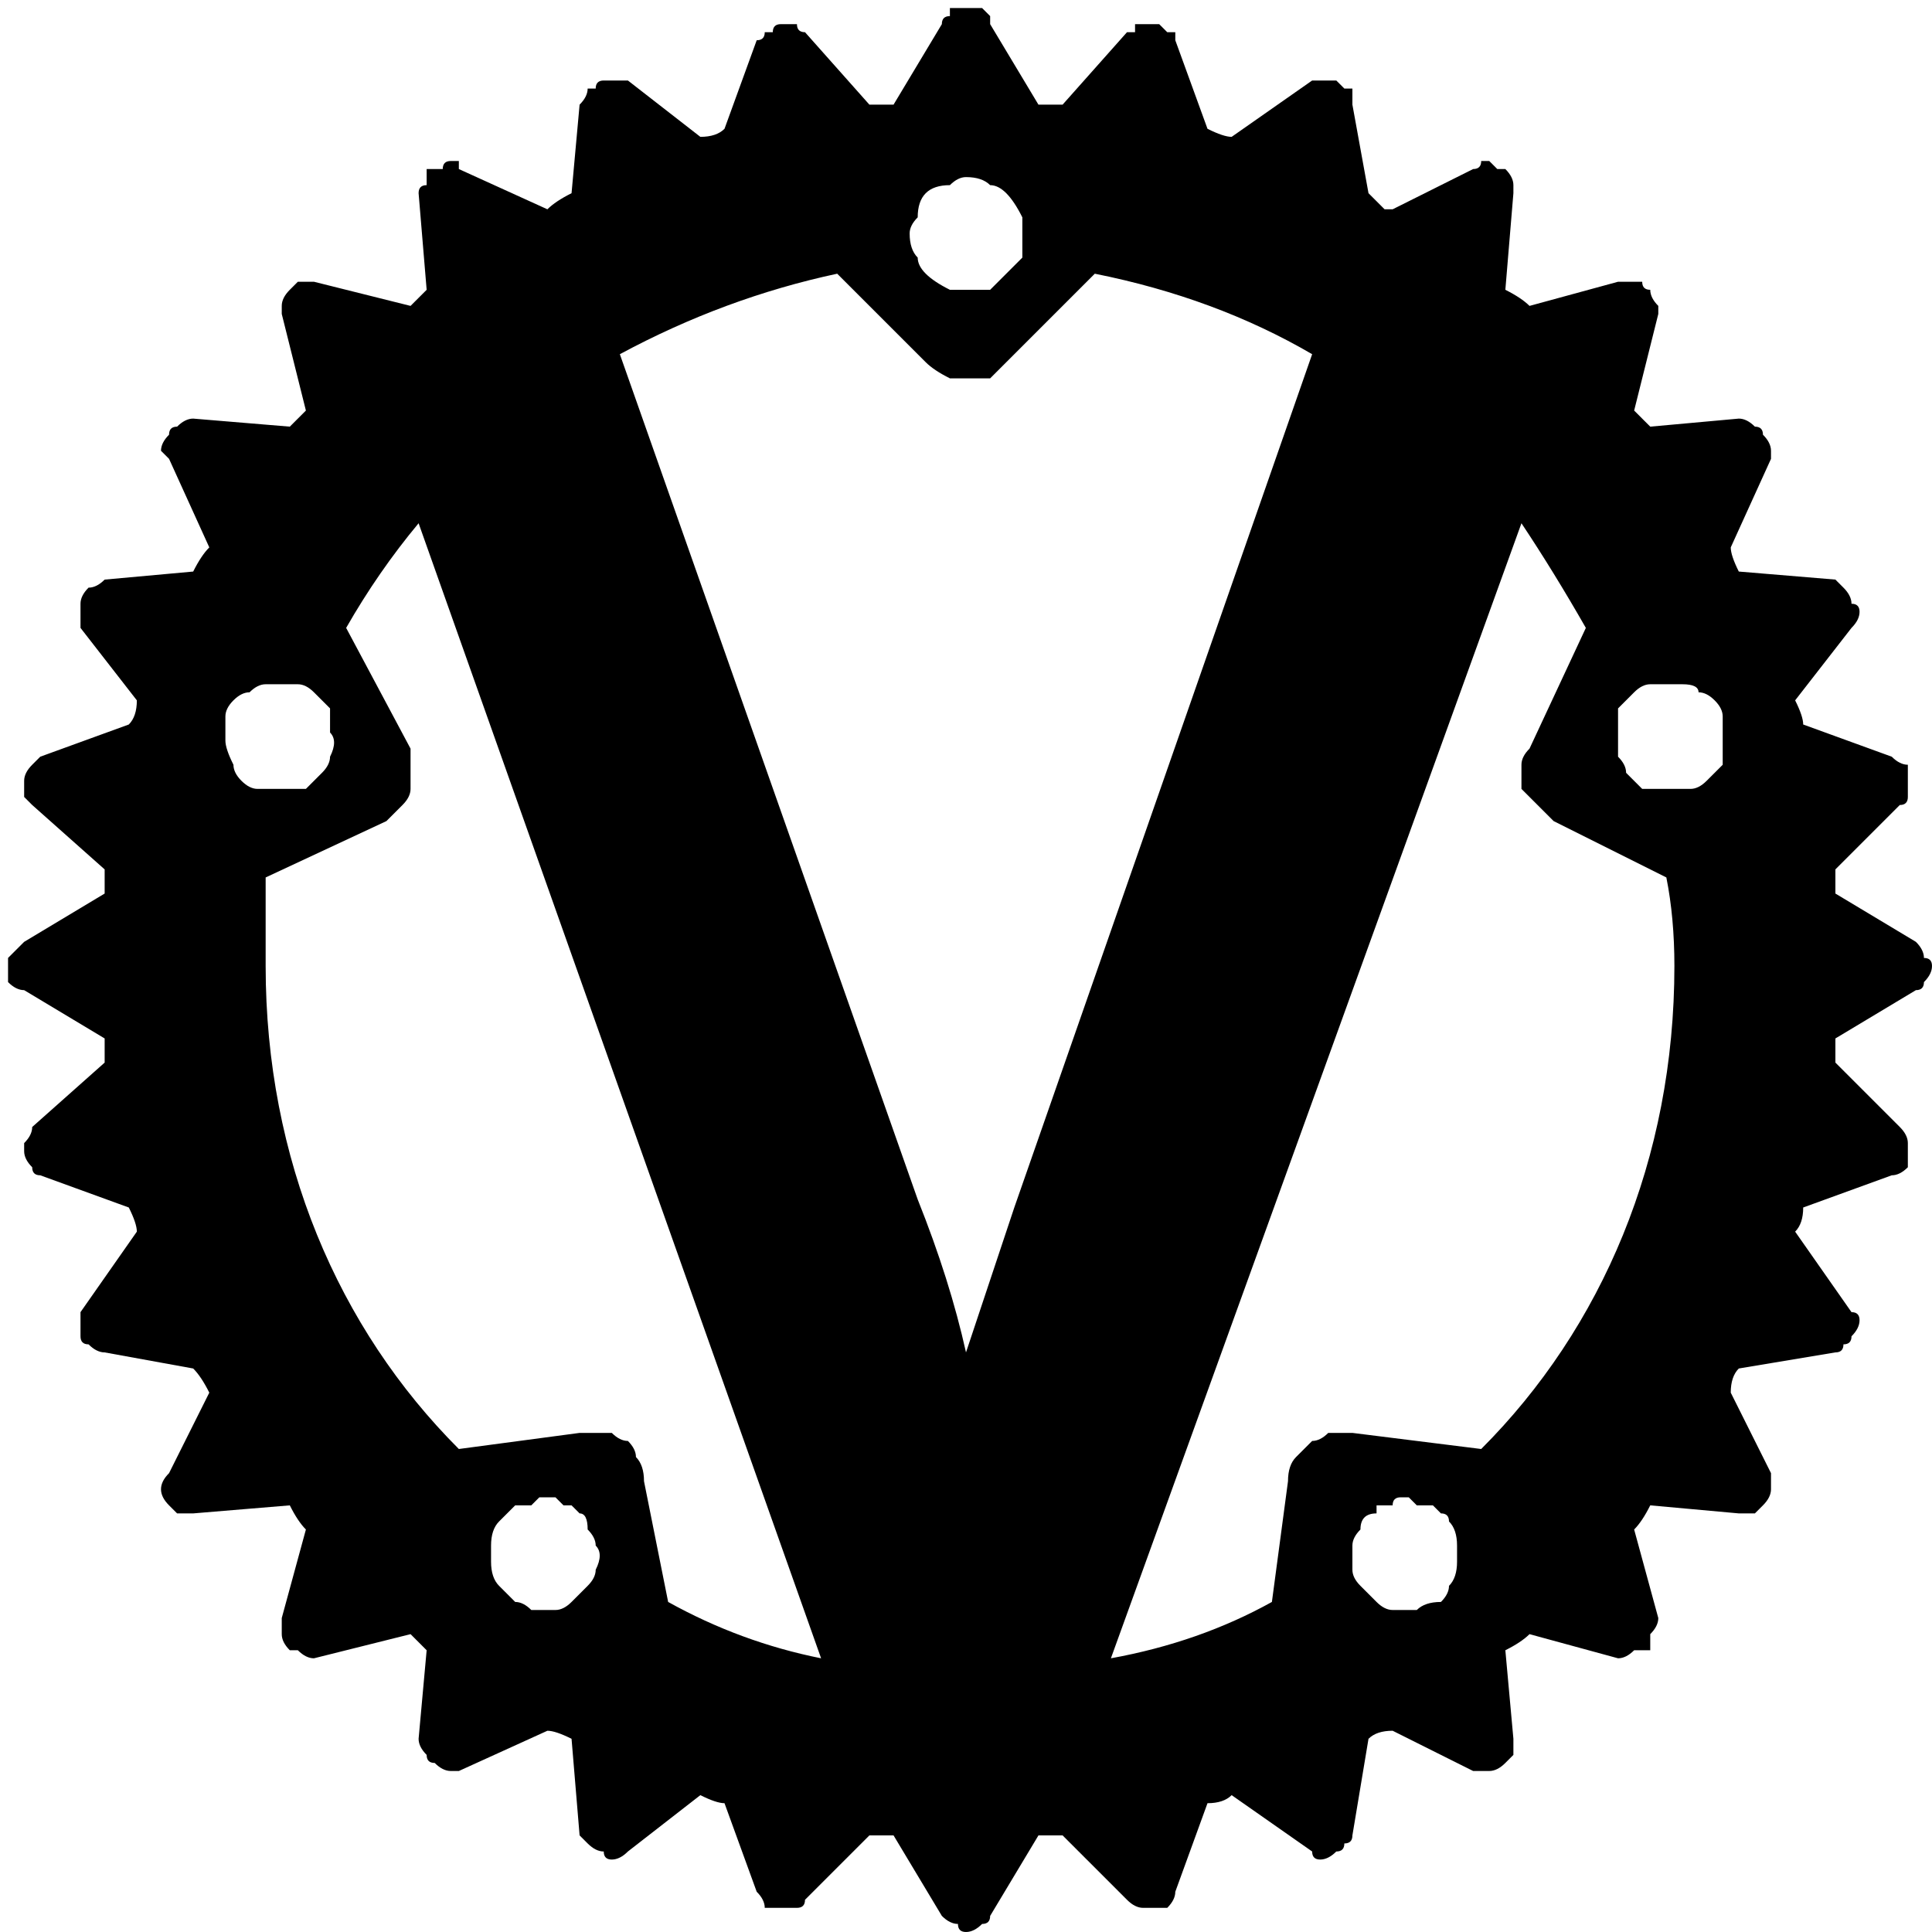
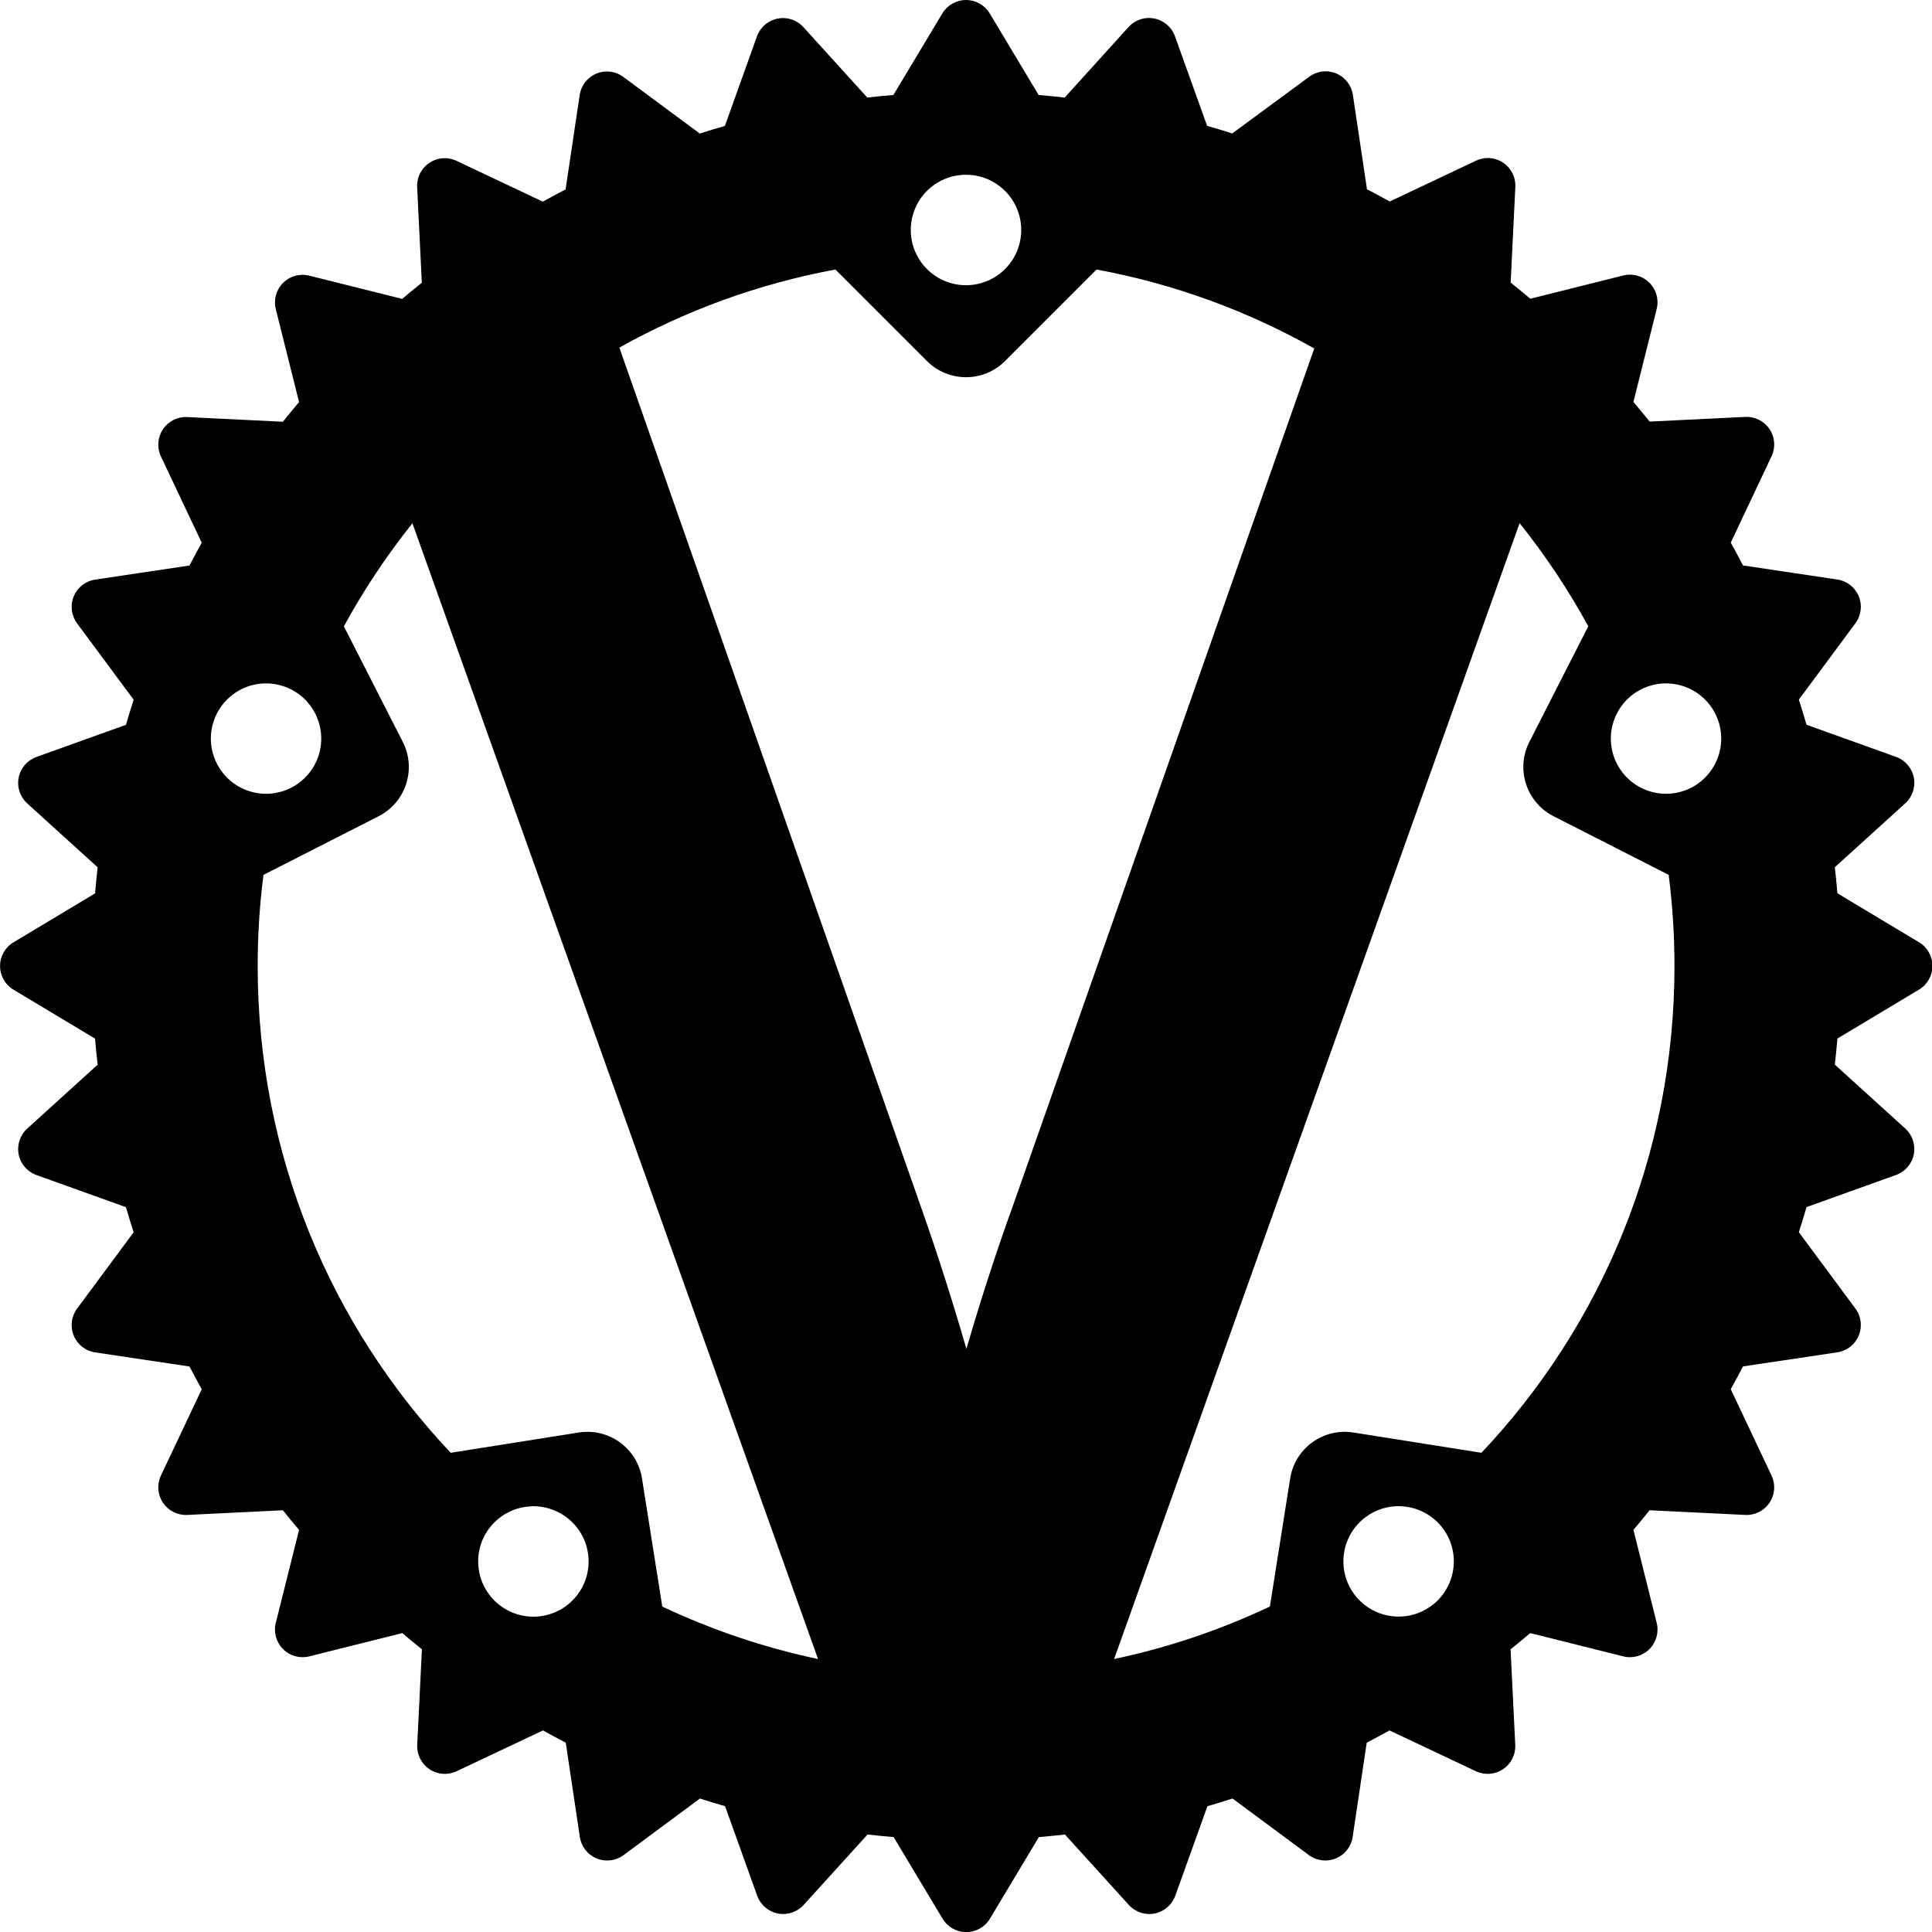
<svg xmlns="http://www.w3.org/2000/svg" version="1.2" viewBox="0 0 24 24" width="24" height="24">
  <style />
-   <path d="m12 0.1q0 0-0.1 0 0 0-0.1 0 0 0.1 0 0.1-0.1 0-0.1 0.1l-0.6 1q-0.1 0-0.3 0l-0.8-0.9q0 0 0 0-0.1 0-0.1-0.1 0 0-0.1 0 0 0 0 0-0.1 0-0.1 0-0.1 0-0.1 0.1-0.1 0-0.1 0 0 0.1-0.1 0.1l-0.4 1.1q-0.1 0.1-0.3 0.1l-0.9-0.7q0 0-0.1 0 0 0 0 0 0 0-0.1 0 0 0 0 0-0.1 0-0.1 0-0.1 0-0.1 0.1-0.1 0-0.1 0 0 0.1-0.1 0.2l-0.1 1.1q-0.2 0.1-0.3 0.2l-1.1-0.5q0 0 0 0 0 0 0-0.1-0.1 0-0.1 0 0 0 0 0-0.1 0-0.1 0.1-0.1 0-0.2 0 0 0.1 0 0.2-0.1 0-0.1 0.1l0.1 1.2q-0.1 0.1-0.2 0.2l-1.2-0.3q0 0 0 0 0 0 0 0-0.1 0-0.1 0 0 0 0 0-0.1 0-0.1 0-0.1 0.1-0.1 0.1-0.1 0.1-0.1 0.2 0 0 0 0.1l0.3 1.2q-0.1 0.1-0.2 0.2l-1.2-0.1q-0.1 0-0.2 0.1-0.1 0-0.1 0.1-0.1 0.1-0.1 0.2 0 0 0.1 0.1l0.5 1.1q-0.1 0.1-0.2 0.3l-1.1 0.1q-0.1 0.1-0.2 0.1-0.1 0.1-0.1 0.2 0 0 0 0.1 0 0.1 0 0.2l0.7 0.9q0 0.2-0.1 0.3l-1.1 0.4q-0.1 0.1-0.1 0.1-0.1 0.1-0.1 0.2 0 0.1 0 0.2 0.1 0.1 0.1 0.1l0.9 0.8q0 0.2 0 0.3l-1 0.6q-0.1 0.1-0.2 0.2 0 0 0 0.1 0 0.1 0 0.2 0.1 0.1 0.2 0.1l1 0.6q0 0.2 0 0.3l-0.9 0.8q0 0.1-0.1 0.2 0 0.1 0 0.1 0 0.1 0.1 0.2 0 0.1 0.1 0.1l1.1 0.4q0.1 0.2 0.1 0.3l-0.7 1q0 0 0 0.1 0 0.1 0 0.2 0 0.1 0.1 0.1 0.1 0.1 0.2 0.1l1.1 0.2q0.1 0.1 0.2 0.3l-0.5 1q-0.1 0.1-0.1 0.2 0 0.1 0.1 0.2 0 0 0.1 0.1 0.1 0 0.2 0l1.2-0.1q0.1 0.2 0.2 0.3l-0.3 1.1q0 0.1 0 0.2 0 0.1 0.1 0.2 0 0 0.1 0 0.1 0.1 0.2 0.1l1.2-0.3q0.1 0.1 0.2 0.2l-0.1 1.1q0 0.1 0.1 0.2 0 0.1 0.1 0.1 0.1 0.1 0.2 0.1 0 0 0.1 0l1.1-0.5q0.1 0 0.3 0.1l0.1 1.2q0.1 0.1 0.1 0.1 0.1 0.1 0.2 0.1 0 0.1 0.1 0.1 0.1 0 0.2-0.1l0.9-0.7q0.2 0.1 0.3 0.1l0.4 1.1q0.1 0.1 0.1 0.2 0.1 0 0.2 0 0.1 0 0.2 0 0.1 0 0.1-0.1l0.8-0.8q0.2 0 0.3 0l0.6 1q0.1 0.1 0.2 0.1 0 0.1 0.1 0.1 0.1 0 0.2-0.1 0.1 0 0.1-0.1l0.6-1q0.2 0 0.3 0l0.8 0.8q0.1 0.1 0.2 0.1 0.1 0 0.1 0 0.1 0 0.2 0 0.1-0.1 0.1-0.2l0.4-1.1q0.2 0 0.3-0.1l1 0.7q0 0.1 0.1 0.1 0.1 0 0.2-0.1 0.1 0 0.1-0.1 0.1 0 0.1-0.1l0.2-1.2q0.1-0.1 0.3-0.1l1 0.5q0.1 0 0.2 0 0.1 0 0.2-0.1 0 0 0.1-0.1 0-0.1 0-0.2l-0.1-1.1q0.2-0.1 0.3-0.2l1.1 0.3q0.1 0 0.2-0.1 0.1 0 0.2 0 0-0.1 0-0.2 0.1-0.1 0.1-0.2l-0.3-1.1q0.1-0.1 0.2-0.3l1.1 0.1q0.1 0 0.2 0 0.1-0.1 0.1-0.1 0.1-0.1 0.1-0.2 0-0.1 0-0.2l-0.5-1q0-0.2 0.1-0.3l1.2-0.2q0.1 0 0.1-0.1 0.1 0 0.1-0.1 0.1-0.1 0.1-0.2 0-0.1-0.1-0.1l-0.7-1q0.1-0.1 0.1-0.3l1.1-0.4q0.1 0 0.2-0.1 0-0.1 0-0.2 0 0 0-0.1 0-0.1-0.1-0.2l-0.8-0.8q0-0.1 0-0.3l1-0.6q0.1 0 0.1-0.1 0.1-0.1 0.1-0.2 0-0.1-0.1-0.1 0-0.1-0.1-0.2l-1-0.6q0-0.1 0-0.3l0.8-0.8q0.1 0 0.1-0.1 0-0.1 0-0.2 0-0.1 0-0.2-0.1 0-0.2-0.1l-1.1-0.4q0-0.1-0.1-0.3l0.7-0.9q0.1-0.1 0.1-0.2 0-0.1-0.1-0.1 0-0.1-0.1-0.2 0 0-0.1-0.1l-1.2-0.1q-0.1-0.2-0.1-0.3l0.5-1.1q0-0.1 0-0.1 0-0.1-0.1-0.2 0-0.1-0.1-0.1-0.1-0.1-0.2-0.1l-1.1 0.1q-0.1-0.1-0.2-0.2l0.3-1.2q0-0.1 0-0.1-0.1-0.1-0.1-0.2-0.1 0-0.1-0.1-0.1 0-0.2 0 0 0 0 0 0 0 0 0 0 0 0 0-0.1 0-0.1 0l-1.1 0.3q-0.1-0.1-0.3-0.2l0.1-1.2q0-0.1 0-0.1 0-0.1-0.1-0.2 0 0-0.1 0-0.1-0.1-0.1-0.1-0.1 0-0.1 0 0 0 0 0 0 0.1-0.1 0.1 0 0 0 0l-1 0.5h-0.1q-0.1-0.1-0.2-0.2l-0.2-1.1q0-0.1 0-0.2-0.1 0-0.1 0-0.1-0.1-0.1-0.1-0.1 0-0.1 0-0.1 0-0.1 0 0 0 0 0-0.1 0-0.1 0 0 0 0 0l-1 0.7q-0.1 0-0.3-0.1l-0.4-1.1q0 0 0-0.1-0.1 0-0.1 0-0.1-0.1-0.1-0.1-0.1 0-0.1 0-0.1 0-0.1 0 0 0-0.1 0 0 0.1 0 0.1 0 0-0.1 0l-0.8 0.9q-0.1 0-0.3 0l-0.6-1q0-0.1 0-0.1-0.1-0.1-0.1-0.1-0.1 0-0.1 0-0.1 0-0.1 0zm0 2.1q0.2 0 0.3 0.1 0.1 0 0.2 0.1 0.1 0.1 0.2 0.3 0 0.1 0 0.2 0 0.2 0 0.3-0.1 0.1-0.2 0.2-0.1 0.1-0.2 0.2-0.1 0-0.3 0-0.1 0-0.2 0-0.2-0.1-0.3-0.2-0.1-0.1-0.1-0.2-0.1-0.1-0.1-0.3 0-0.1 0.1-0.2 0-0.2 0.1-0.3 0.1-0.1 0.3-0.1 0.1-0.1 0.2-0.1zm-1.6 1.2l1.1 1.1q0.1 0.1 0.3 0.2 0.1 0 0.2 0 0.2 0 0.3 0 0.1-0.1 0.2-0.2l1.1-1.1q1.5 0.3 2.7 1l-3.7 10.6q-0.3 0.9-0.6 1.8-0.2-0.9-0.6-1.9l-3.7-10.5q1.3-0.7 2.7-1zm-5.2 3.1l5 14.1q-1-0.2-1.9-0.7l-0.3-1.5q0-0.2-0.1-0.3 0-0.1-0.1-0.2-0.1 0-0.2-0.1-0.2 0-0.3 0 0 0 0 0 0 0 0 0 0 0 0 0-0.1 0-0.1 0l-1.5 0.2c-1.5-1.5-2.4-3.6-2.4-6q0-0.6 0-1.1l1.5-0.7q0.1-0.1 0.2-0.2 0.1-0.1 0.1-0.2 0-0.2 0-0.3 0-0.1 0-0.2l-0.8-1.5q0.4-0.7 0.9-1.3zm13.7 0q0.4 0.6 0.8 1.3l-0.7 1.5q-0.1 0.1-0.1 0.2 0 0.1 0 0.3 0.1 0.1 0.2 0.2 0.1 0.1 0.2 0.2l1.4 0.7q0.1 0.5 0.1 1.1c0 2.4-0.9 4.5-2.4 6l-1.6-0.2q0 0 0 0 0 0 0 0-0.1 0-0.1 0 0 0 0 0-0.1 0-0.2 0-0.1 0.1-0.2 0.1-0.1 0.1-0.2 0.2-0.1 0.1-0.1 0.3l-0.2 1.5q-0.9 0.5-2 0.7zm-15.4 2q0 0 0 0 0.1 0 0.1 0 0 0 0 0 0 0 0.1 0 0.1 0 0.2 0.1 0.1 0.1 0.2 0.2 0 0.2 0 0.3 0.1 0.1 0 0.3 0 0.1-0.1 0.2-0.1 0.1-0.2 0.2-0.2 0-0.3 0-0.1 0-0.3 0-0.1 0-0.2-0.1-0.1-0.1-0.1-0.2-0.1-0.2-0.1-0.3 0-0.1 0-0.3 0-0.1 0.1-0.2 0.1-0.1 0.2-0.1 0.1-0.1 0.2-0.1 0.1 0 0.2 0zm17.2 0q0.1 0 0.2 0 0.2 0 0.2 0.1 0.1 0 0.2 0.1 0.1 0.1 0.1 0.2 0 0.2 0 0.3 0 0.1 0 0.3-0.1 0.1-0.2 0.2-0.1 0.1-0.2 0.1-0.2 0-0.3 0-0.1 0-0.3 0-0.1-0.1-0.2-0.2 0-0.1-0.1-0.2 0-0.2 0-0.3 0-0.1 0-0.3 0.1-0.1 0.2-0.2 0.1-0.1 0.2-0.1 0.1 0 0.1 0 0 0 0 0 0.1 0 0.1 0 0 0 0 0zm-14 10.1q0.1 0 0.2 0 0 0 0.1 0.1 0 0 0.1 0 0 0 0.1 0.1 0.1 0 0.1 0.2 0.1 0.1 0.1 0.2 0.1 0.1 0 0.3 0 0.1-0.1 0.2-0.1 0.1-0.2 0.2-0.1 0.1-0.2 0.1-0.2 0-0.3 0-0.1-0.1-0.2-0.1-0.1-0.1-0.2-0.2-0.1-0.1-0.1-0.3 0-0.1 0-0.2 0-0.2 0.1-0.3 0.1-0.1 0.1-0.1 0.1-0.1 0.1-0.1 0.1 0 0.2 0 0.1-0.1 0.1-0.1zm10.8 0q0 0 0.1 0.1 0.1 0 0.2 0 0 0 0.1 0.1 0.1 0 0.1 0.1 0.1 0.1 0.1 0.3 0 0.1 0 0.2 0 0.2-0.1 0.3 0 0.1-0.1 0.2-0.2 0-0.3 0.1-0.1 0-0.3 0-0.1 0-0.2-0.1-0.1-0.1-0.2-0.2-0.1-0.1-0.1-0.2 0-0.2 0-0.3 0-0.1 0.1-0.2 0-0.2 0.2-0.2 0-0.1 0-0.1 0.1 0 0.2 0 0-0.1 0.1-0.1 0 0 0.1 0z" />
+   <path d="M 12,0 A 0.343,0.343 0 0 0 11.706,0.167 L 11.098,1.18 h -0 c -0.108,0.009 -0.216,0.019 -0.324,0.032 L 9.98,0.337 a 0.343,0.343 0 0 0 -0.233,-0.112 0.343,0.343 0 0 0 -0.088,0.006 0.343,0.343 0 0 0 -0.256,0.221 L 9.005,1.564 c -0.105,0.03 -0.209,0.062 -0.312,0.095 l -0.949,-0.703 a 0.343,0.343 0 0 0 -0.206,-0.068 0.343,0.343 0 0 0 -0.129,0.026 0.343,0.343 0 0 0 -0.208,0.267 l -0.175,1.172 c -0.095,0.049 -0.189,0.1 -0.283,0.152 h -0 l -1.072,-0.507 a 0.343,0.343 0 0 0 -0.137,-0.033 0.343,0.343 0 0 0 -0.352,0.359 l 0.058,1.188 c -0.082,0.066 -0.164,0.133 -0.244,0.201 l -1.155,-0.289 a 0.343,0.343 0 0 0 -0.093,-0.01 0.343,0.343 0 0 0 -0.322,0.426 l 0.289,1.155 c -0.068,0.08 -0.135,0.162 -0.201,0.244 l -1.188,-0.058 a 0.343,0.343 0 0 0 -0.327,0.489 l 0.507,1.072 v 0 c -0.052,0.093 -0.103,0.188 -0.152,0.283 l -1.172,0.175 a 0.343,0.343 0 0 0 -0.225,0.543 l 0.703,0.949 c -0.033,0.103 -0.065,0.207 -0.095,0.312 l -1.112,0.399 a 0.343,0.343 0 0 0 -0.115,0.577 l 0.875,0.794 c -0.012,0.107 -0.023,0.215 -0.032,0.324 v 0 l -1.014,0.608 a 0.343,0.343 0 0 0 0,0.588 l 1.014,0.608 c 0.009,0.108 0.019,0.216 0.032,0.324 v 0 l -0.875,0.794 a 0.343,0.343 0 0 0 0.115,0.577 l 1.112,0.399 c 0.03,0.105 0.062,0.209 0.095,0.312 l -0.703,0.949 a 0.343,0.343 0 0 0 0.225,0.543 l 1.172,0.175 c 0.049,0.095 0.1,0.189 0.152,0.283 v 0 l -0.507,1.072 a 0.343,0.343 0 0 0 0.327,0.489 l 1.188,-0.058 c 0.066,0.082 0.133,0.164 0.201,0.244 l -0.289,1.155 a 0.343,0.343 0 0 0 0.416,0.416 l 1.155,-0.289 c 0.08,0.068 0.162,0.135 0.244,0.201 l -0.058,1.188 a 0.343,0.343 0 0 0 0.489,0.327 l 1.073,-0.507 c 0.093,0.052 0.188,0.103 0.283,0.152 l 0.175,1.172 a 0.343,0.343 0 0 0 0.543,0.225 l 0.949,-0.703 c 0.103,0.033 0.207,0.065 0.312,0.095 l 0.399,1.112 a 0.343,0.343 0 0 0 0.577,0.115 l 0.794,-0.875 c 0.107,0.012 0.215,0.023 0.324,0.032 l 0.608,1.014 a 0.343,0.343 0 0 0 0.588,0 l 0.608,-1.014 c 0.108,-0.009 0.216,-0.02 0.324,-0.032 l 0.794,0.875 a 0.343,0.343 0 0 0 0.577,-0.115 l 0.399,-1.112 c 0.105,-0.03 0.209,-0.062 0.312,-0.095 l 0.949,0.703 a 0.343,0.343 0 0 0 0.543,-0.225 l 0.175,-1.172 c 0.095,-0.049 0.189,-0.1 0.283,-0.152 l 1.073,0.507 a 0.343,0.343 0 0 0 0.489,-0.327 l -0.058,-1.188 c 0.082,-0.066 0.164,-0.133 0.244,-0.201 l 1.155,0.289 a 0.343,0.343 0 0 0 0.416,-0.416 l -0.289,-1.155 c 0.068,-0.08 0.135,-0.162 0.201,-0.244 l 1.188,0.058 a 0.343,0.343 0 0 0 0.327,-0.489 l -0.507,-1.073 c 0.052,-0.093 0.103,-0.188 0.152,-0.283 l 1.172,-0.175 a 0.343,0.343 0 0 0 0.225,-0.543 l -0.703,-0.949 c 0.033,-0.103 0.065,-0.207 0.095,-0.312 l 1.112,-0.399 a 0.343,0.343 0 0 0 0.115,-0.577 l -0.875,-0.794 c 0.012,-0.107 0.023,-0.215 0.032,-0.324 l 1.014,-0.608 a 0.343,0.343 0 0 0 0,-0.588 l -1.014,-0.608 c -0.009,-0.108 -0.02,-0.216 -0.032,-0.324 l 0.875,-0.794 a 0.343,0.343 0 0 0 -0.115,-0.577 l -1.112,-0.399 c -0.03,-0.105 -0.062,-0.209 -0.095,-0.312 l 0.703,-0.949 a 0.343,0.343 0 0 0 -0.225,-0.543 l -1.172,-0.175 c -0.049,-0.095 -0.1,-0.189 -0.152,-0.283 l 0.507,-1.073 a 0.343,0.343 0 0 0 -0.327,-0.489 l -1.188,0.058 c -0.066,-0.082 -0.133,-0.164 -0.201,-0.244 l 0.289,-1.155 a 0.343,0.343 0 0 0 -0.322,-0.426 0.343,0.343 0 0 0 -0.093,0.01 l -1.155,0.289 c -0.08,-0.068 -0.162,-0.135 -0.244,-0.201 l 0.058,-1.188 a 0.343,0.343 0 0 0 -0.352,-0.359 0.343,0.343 0 0 0 -0.136,0.033 l -1.072,0.507 h -0 c -0.093,-0.052 -0.188,-0.103 -0.283,-0.152 l -0.175,-1.172 a 0.343,0.343 0 0 0 -0.208,-0.267 0.343,0.343 0 0 0 -0.129,-0.026 0.343,0.343 0 0 0 -0.206,0.068 L 15.307,1.658 c -0.103,-0.033 -0.207,-0.065 -0.312,-0.095 l -0.399,-1.112 a 0.343,0.343 0 0 0 -0.256,-0.221 0.343,0.343 0 0 0 -0.088,-0.006 0.343,0.343 0 0 0 -0.233,0.112 L 13.226,1.212 h -0 c -0.107,-0.012 -0.215,-0.023 -0.324,-0.032 L 12.294,0.166 A 0.343,0.343 0 0 0 12,0 Z m 0,2.171 a 0.686,0.686 0 0 1 0.686,0.686 0.686,0.686 0 0 1 -0.686,0.686 0.686,0.686 0 0 1 -0.686,-0.686 0.686,0.686 0 0 1 0.686,-0.686 z m -1.622,1.177 1.137,1.137 a 0.686,0.686 0 0 0 0.97,0 l 1.137,-1.137 c 0.967,0.179 1.877,0.515 2.704,0.981 l -3.743,10.649 c -0.227,0.626 -0.412,1.211 -0.578,1.778 -0.167,-0.576 -0.356,-1.176 -0.587,-1.827 L 7.694,4.318 c 0.822,-0.46 1.725,-0.792 2.684,-0.97 z M 5.123,6.499 10.162,20.609 C 9.485,20.466 8.837,20.245 8.227,19.957 l -0.252,-1.592 a 0.686,0.686 0 0 0 -0.784,-0.57 l -1.592,0.252 c -1.488,-1.575 -2.398,-3.702 -2.398,-6.047 0,-0.384 0.024,-0.762 0.072,-1.132 l 1.431,-0.729 a 0.686,0.686 0 0 0 0.3,-0.922 l -0.732,-1.436 V 7.78 c 0.247,-0.453 0.533,-0.881 0.852,-1.281 z m 13.754,0 c 0.32,0.4 0.606,0.828 0.853,1.281 l -0.732,1.437 a 0.686,0.686 0 0 0 0.3,0.922 l 1.431,0.729 c 0.047,0.371 0.072,0.748 0.072,1.132 0,2.346 -0.91,4.472 -2.398,6.047 l -1.592,-0.252 a 0.686,0.686 0 0 0 -0.784,0.57 l -0.252,1.592 c -0.61,0.288 -1.258,0.509 -1.935,0.652 z M 3.341,8.49 a 0.686,0.686 0 0 1 0.176,0.033 0.686,0.686 0 0 1 0.44,0.864 0.686,0.686 0 0 1 -0.864,0.44 0.686,0.686 0 0 1 -0.44,-0.864 0.686,0.686 0 0 1 0.688,-0.473 z m 17.319,0 a 0.686,0.686 0 0 1 0.688,0.473 0.686,0.686 0 0 1 -0.44,0.864 0.686,0.686 0 0 1 -0.864,-0.44 0.686,0.686 0 0 1 0.44,-0.864 0.686,0.686 0 0 1 0.176,-0.033 z M 6.608,18.711 a 0.686,0.686 0 0 1 0.421,0.131 0.686,0.686 0 0 1 0.152,0.958 0.686,0.686 0 0 1 -0.958,0.152 0.686,0.686 0 0 1 -0.152,-0.958 0.686,0.686 0 0 1 0.537,-0.282 z m 10.784,0 a 0.686,0.686 0 0 1 0.537,0.282 0.686,0.686 0 0 1 -0.152,0.958 0.686,0.686 0 0 1 -0.958,-0.152 0.686,0.686 0 0 1 0.152,-0.958 0.686,0.686 0 0 1 0.421,-0.131 z" />
</svg>
